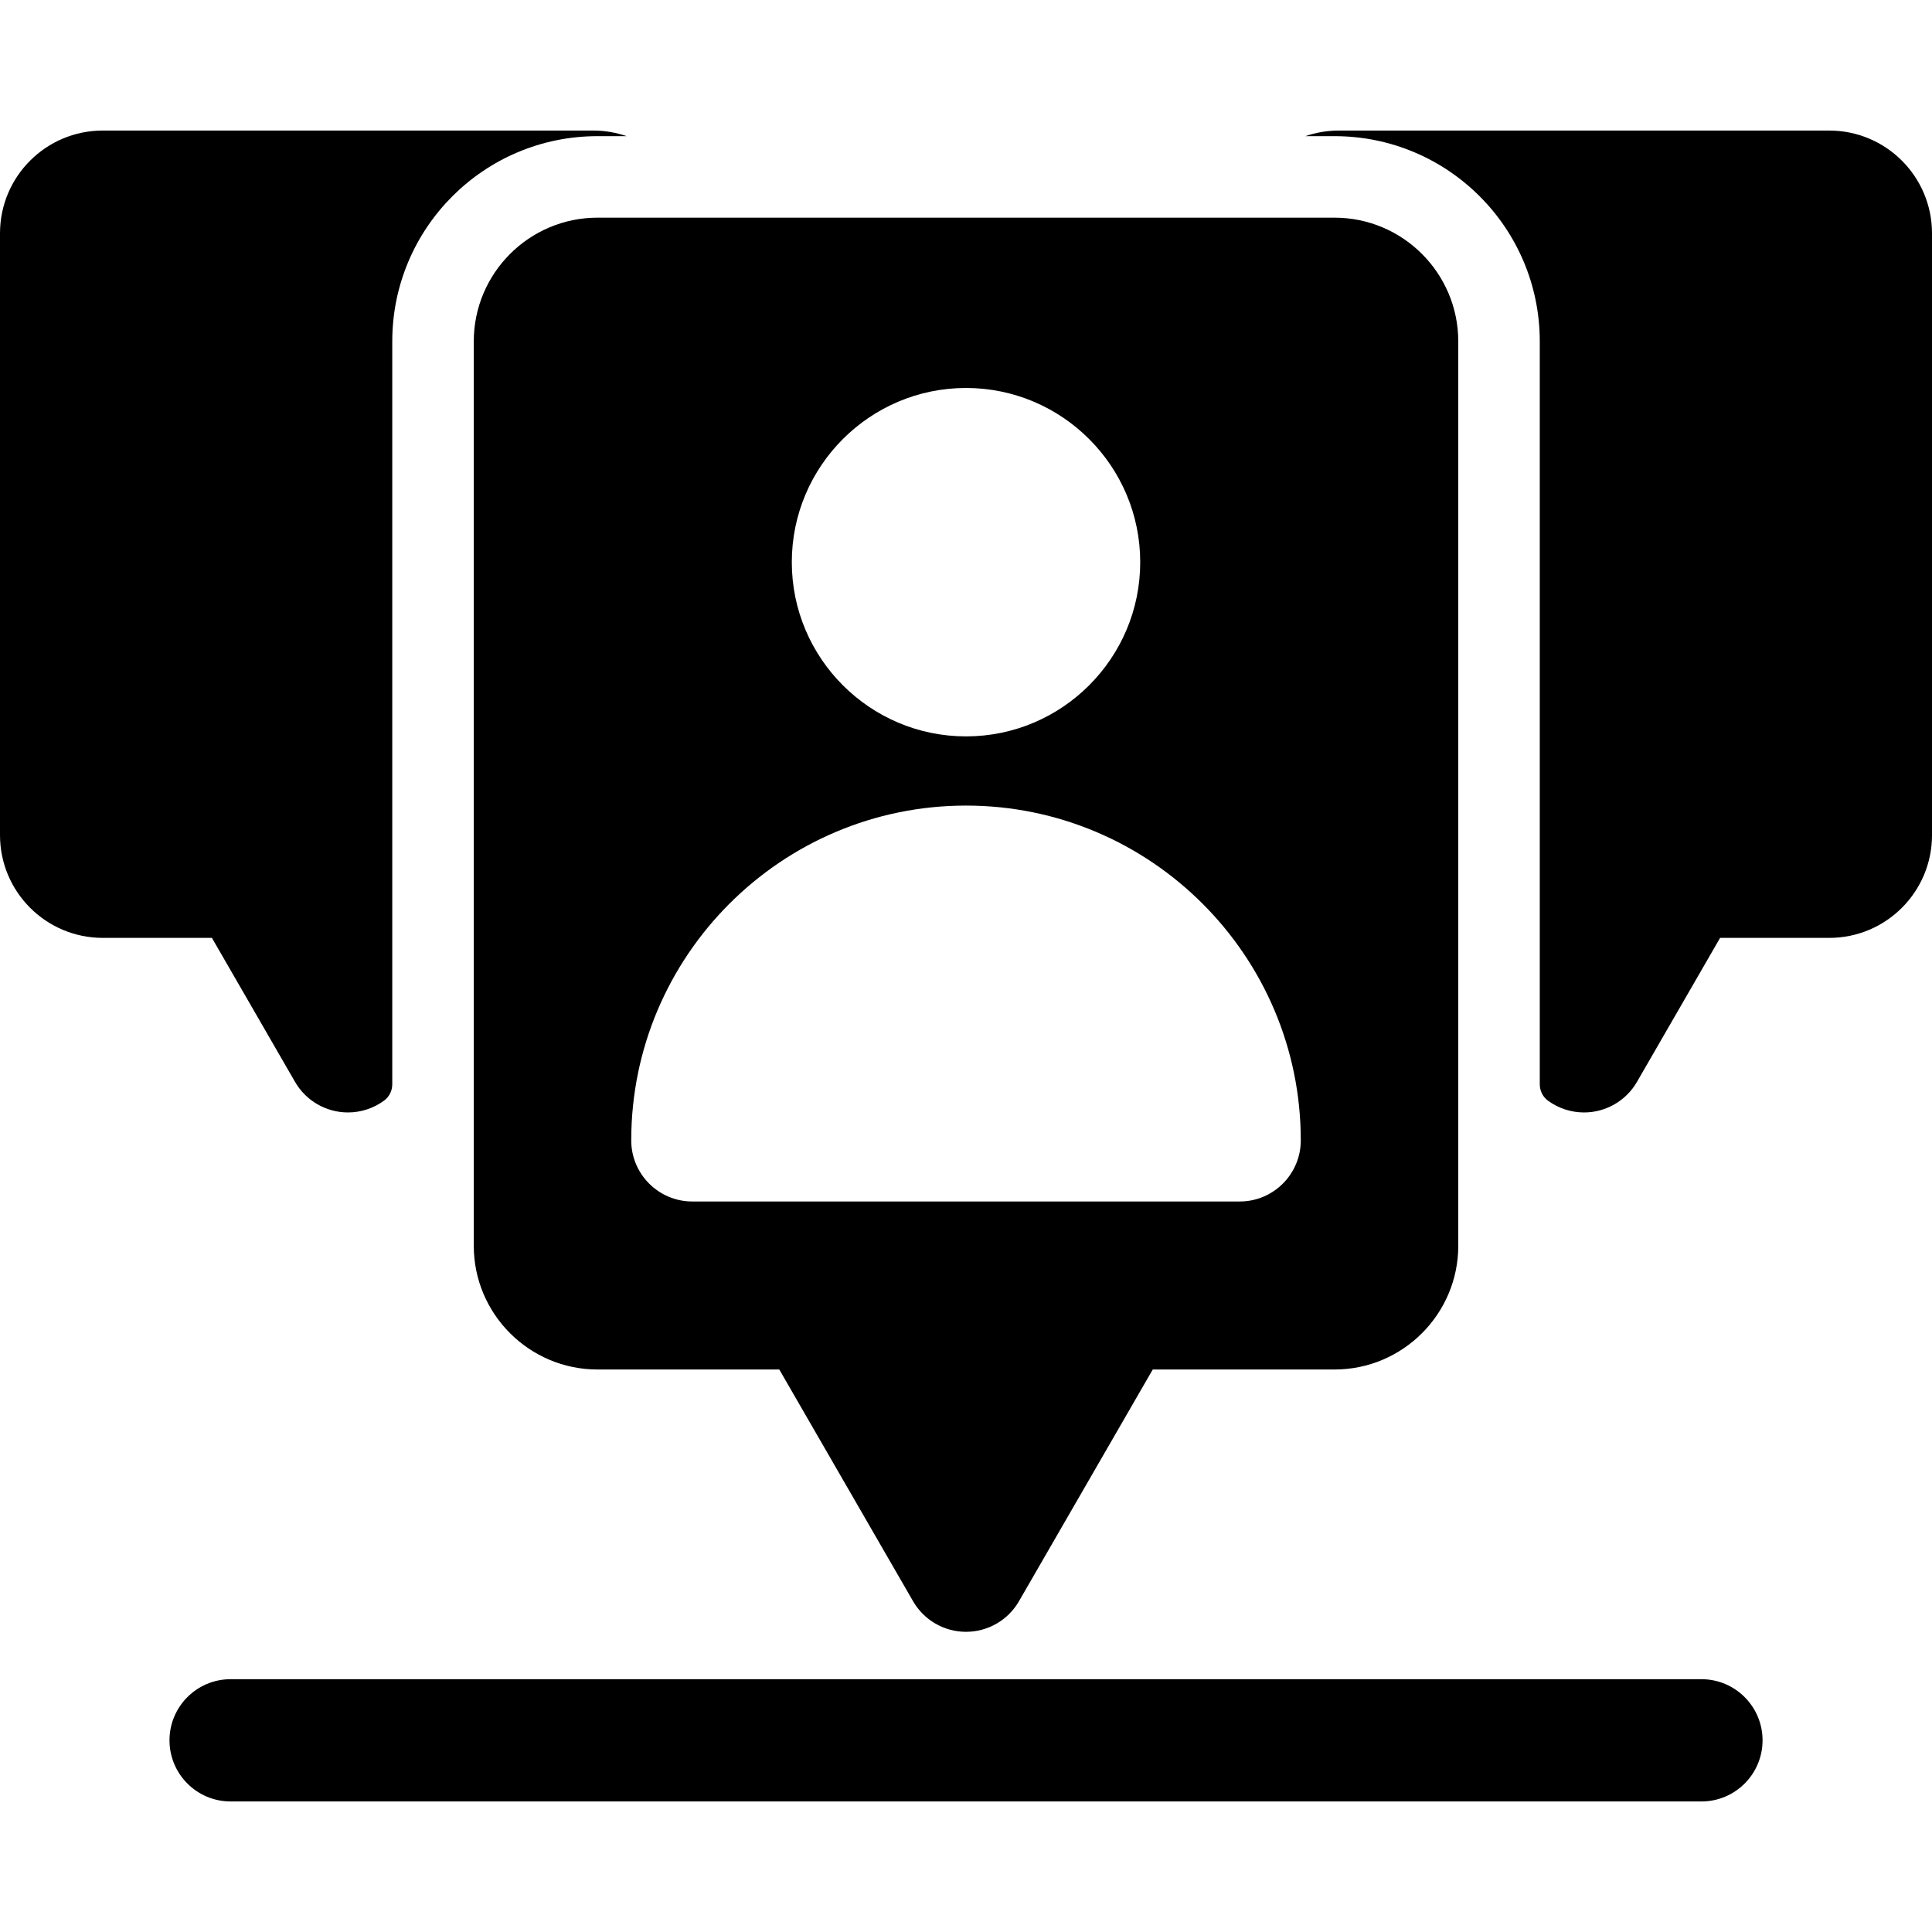
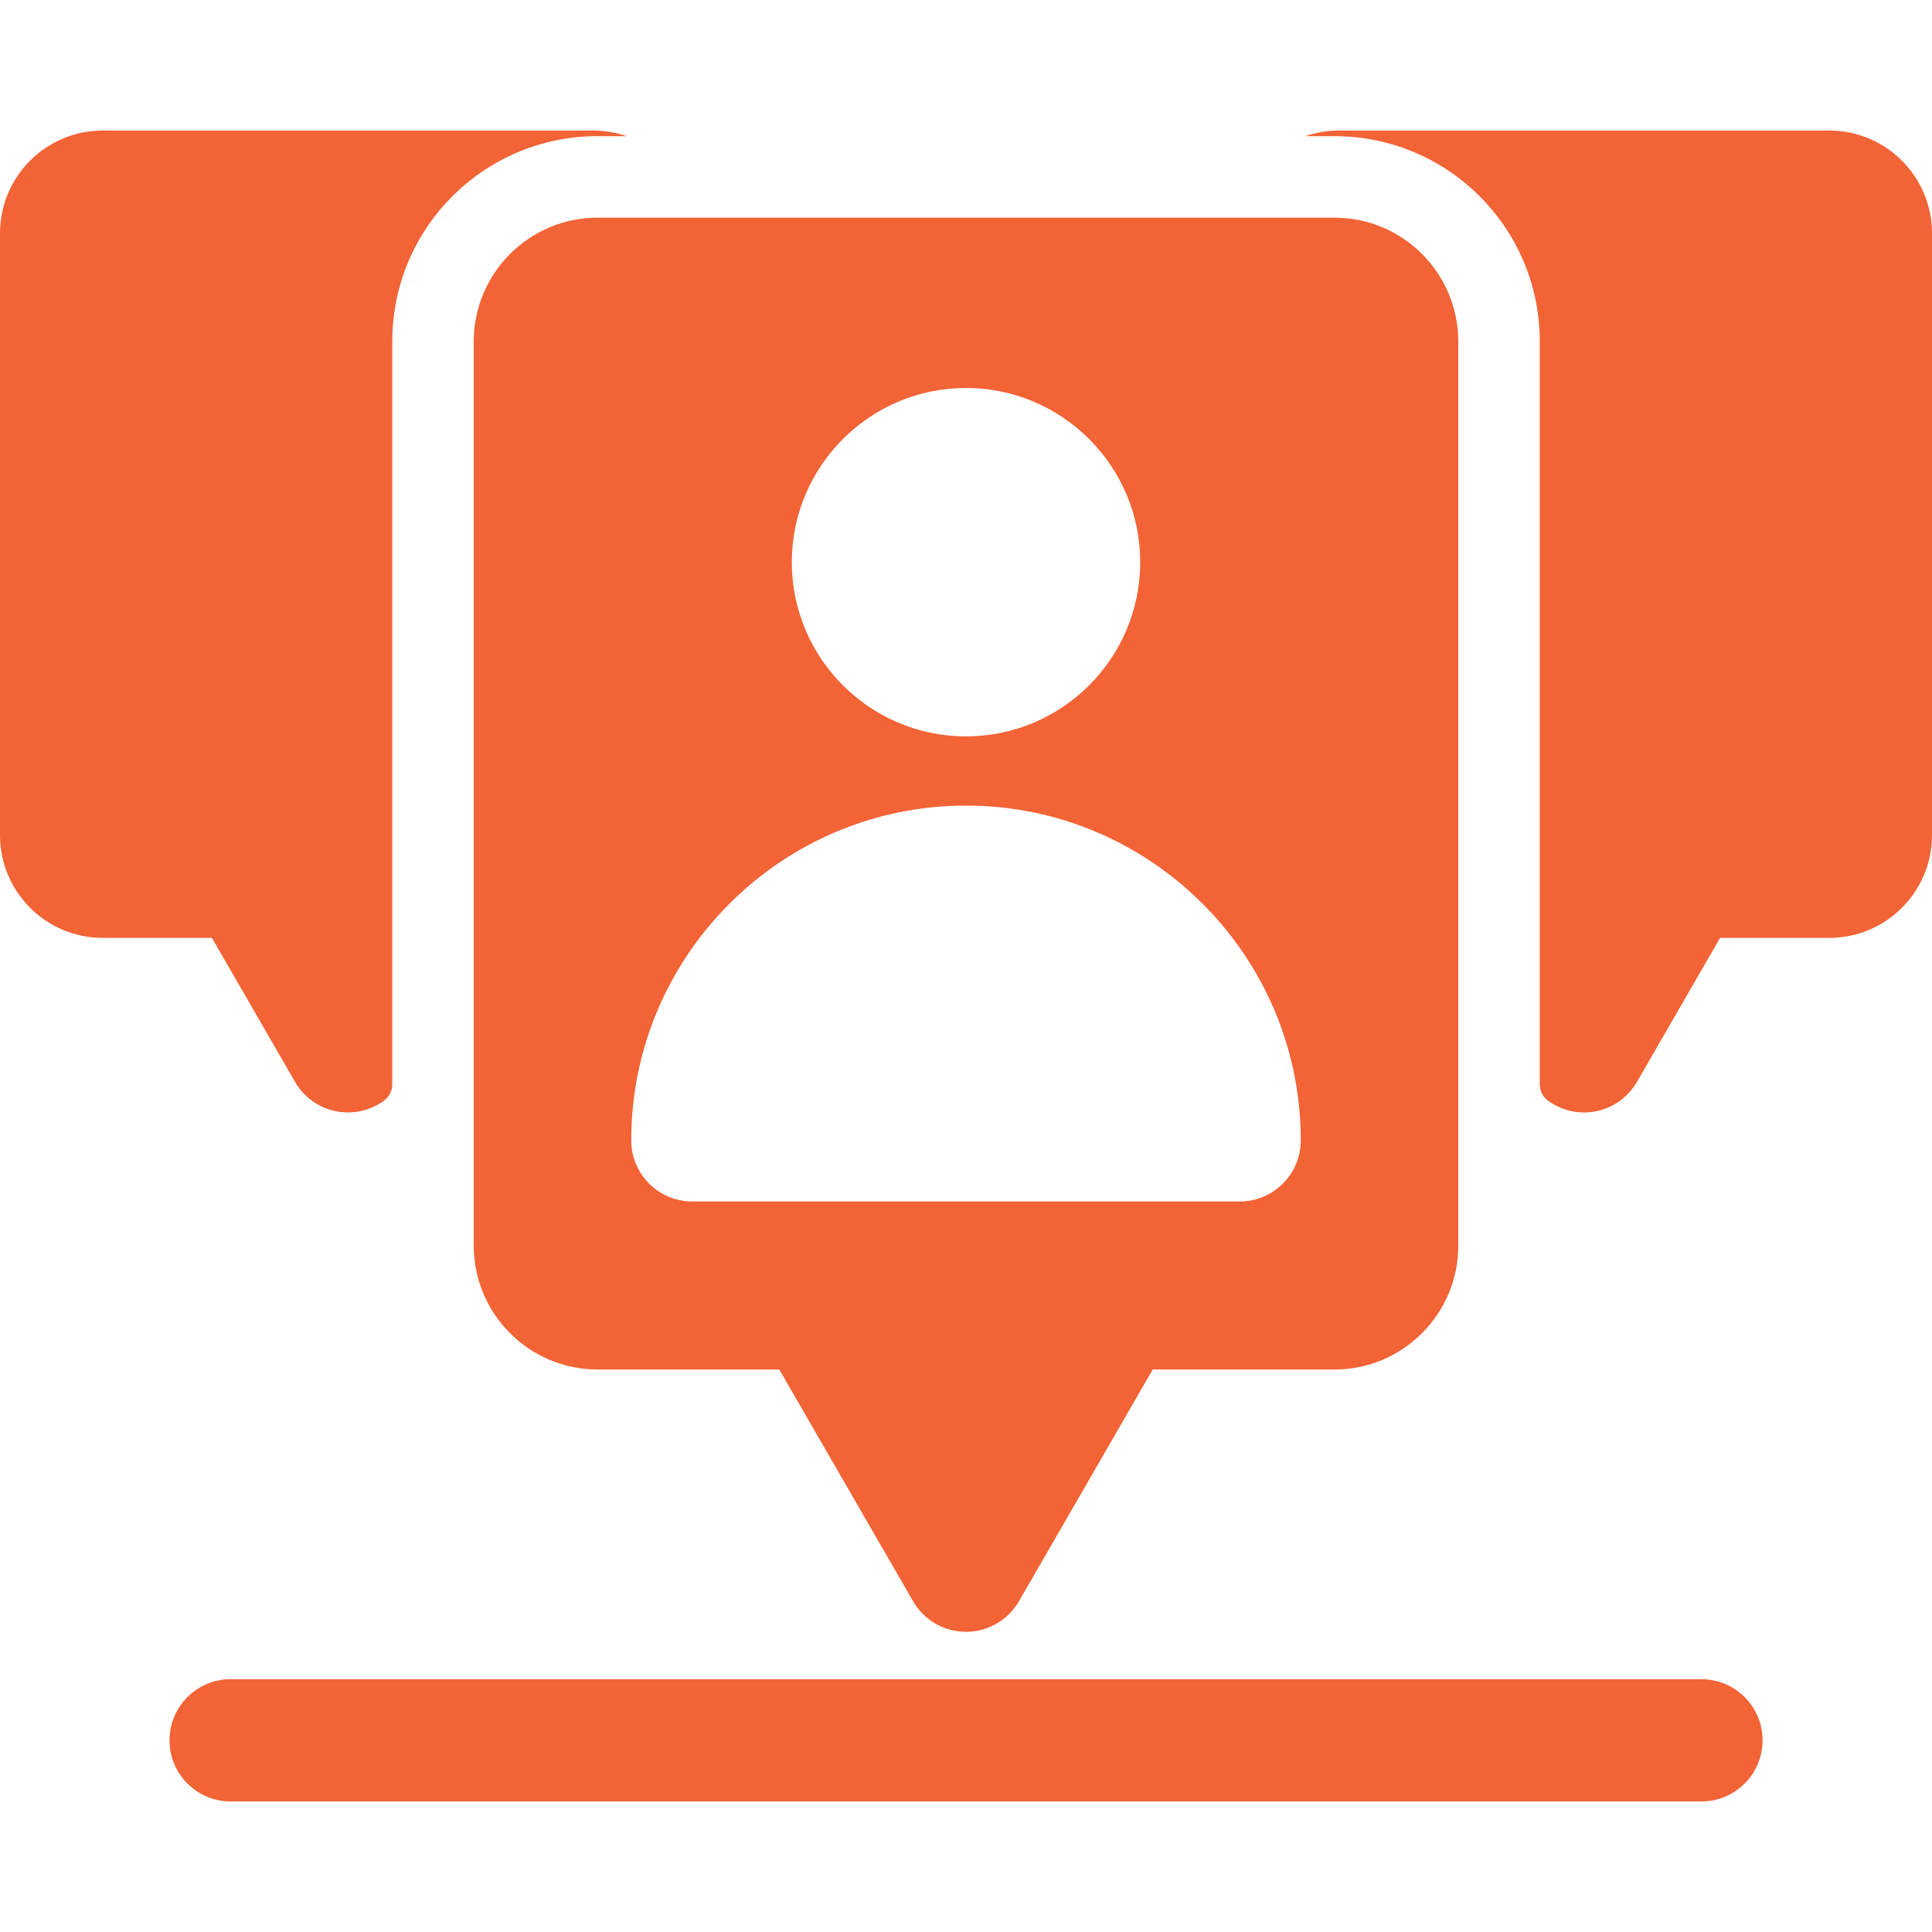
<svg xmlns="http://www.w3.org/2000/svg" version="1.1" id="Layer_1" x="0px" y="0px" viewBox="0 0 512 512" style="enable-background:new 0 0 512 512;" xml:space="preserve">
  <g>
    <g>
-       <g>
+       <g fill="#f26336">
        <path d="M125.555,90.477v239.662c0,18.083,14.711,32.794,32.794,32.794h48.171l35.456,61.414c2.893,5.012,8.242,8.1,14.029,8.1     c5.788,0,11.136-3.088,14.029-8.1l35.458-61.414h48.17c18.083,0,32.794-14.711,32.794-32.794V90.477     c0-18.083-14.711-32.794-32.794-32.794H158.349C140.266,57.683,125.555,72.394,125.555,90.477z M256.003,102.816     c25.457,0,46.167,20.71,46.167,46.167c0,25.457-20.71,46.167-46.167,46.167c-25.456,0-46.166-20.71-46.166-46.167     S230.547,102.816,256.003,102.816z M256.003,213.488c48.92,0,88.719,39.8,88.719,88.719c0,8.947-7.253,16.2-16.2,16.2H183.484     c-8.947,0-16.2-7.253-16.2-16.2C167.284,253.288,207.083,213.488,256.003,213.488z" />
        <path d="M450.894,445.003H61.118c-8.947,0-16.2,7.253-16.2,16.2s7.253,16.2,16.2,16.2h389.776c8.947,0,16.2-7.253,16.2-16.2     C467.094,452.255,459.841,445.003,450.894,445.003z" />
        <path d="M78.189,286.71c2.893,5.012,8.242,8.1,14.028,8.1h0.001c3.505,0,6.844-1.136,9.578-3.144     c1.371-1.007,2.158-2.628,2.158-4.329V90.477c0-30.041,24.353-54.394,54.394-54.394h7.711c-2.78-0.959-5.76-1.486-8.862-1.486     H27.24C12.196,34.597,0,46.792,0,61.837v159.472c0,15.045,12.196,27.24,27.24,27.24h28.921L78.189,286.71z" />
        <path d="M484.76,34.597H354.802c-3.101,0-6.078,0.527-8.858,1.486h7.719c30.041,0,54.394,24.353,54.394,54.394v196.87     c0,1.702,0.788,3.325,2.161,4.332c2.73,2,6.065,3.133,9.564,3.133c5.788,0,11.137-3.088,14.031-8.101l22.028-38.16h28.921     c15.045,0,27.24-12.195,27.24-27.24V61.837C512,46.792,499.804,34.597,484.76,34.597z" />
      </g>
    </g>
  </g>
  <g>
</g>
  <g>
</g>
  <g>
</g>
  <g>
</g>
  <g>
</g>
  <g>
</g>
  <g>
</g>
  <g>
</g>
  <g>
</g>
  <g>
</g>
  <g>
</g>
  <g>
</g>
  <g>
</g>
  <g>
</g>
  <g>
</g>
</svg>
